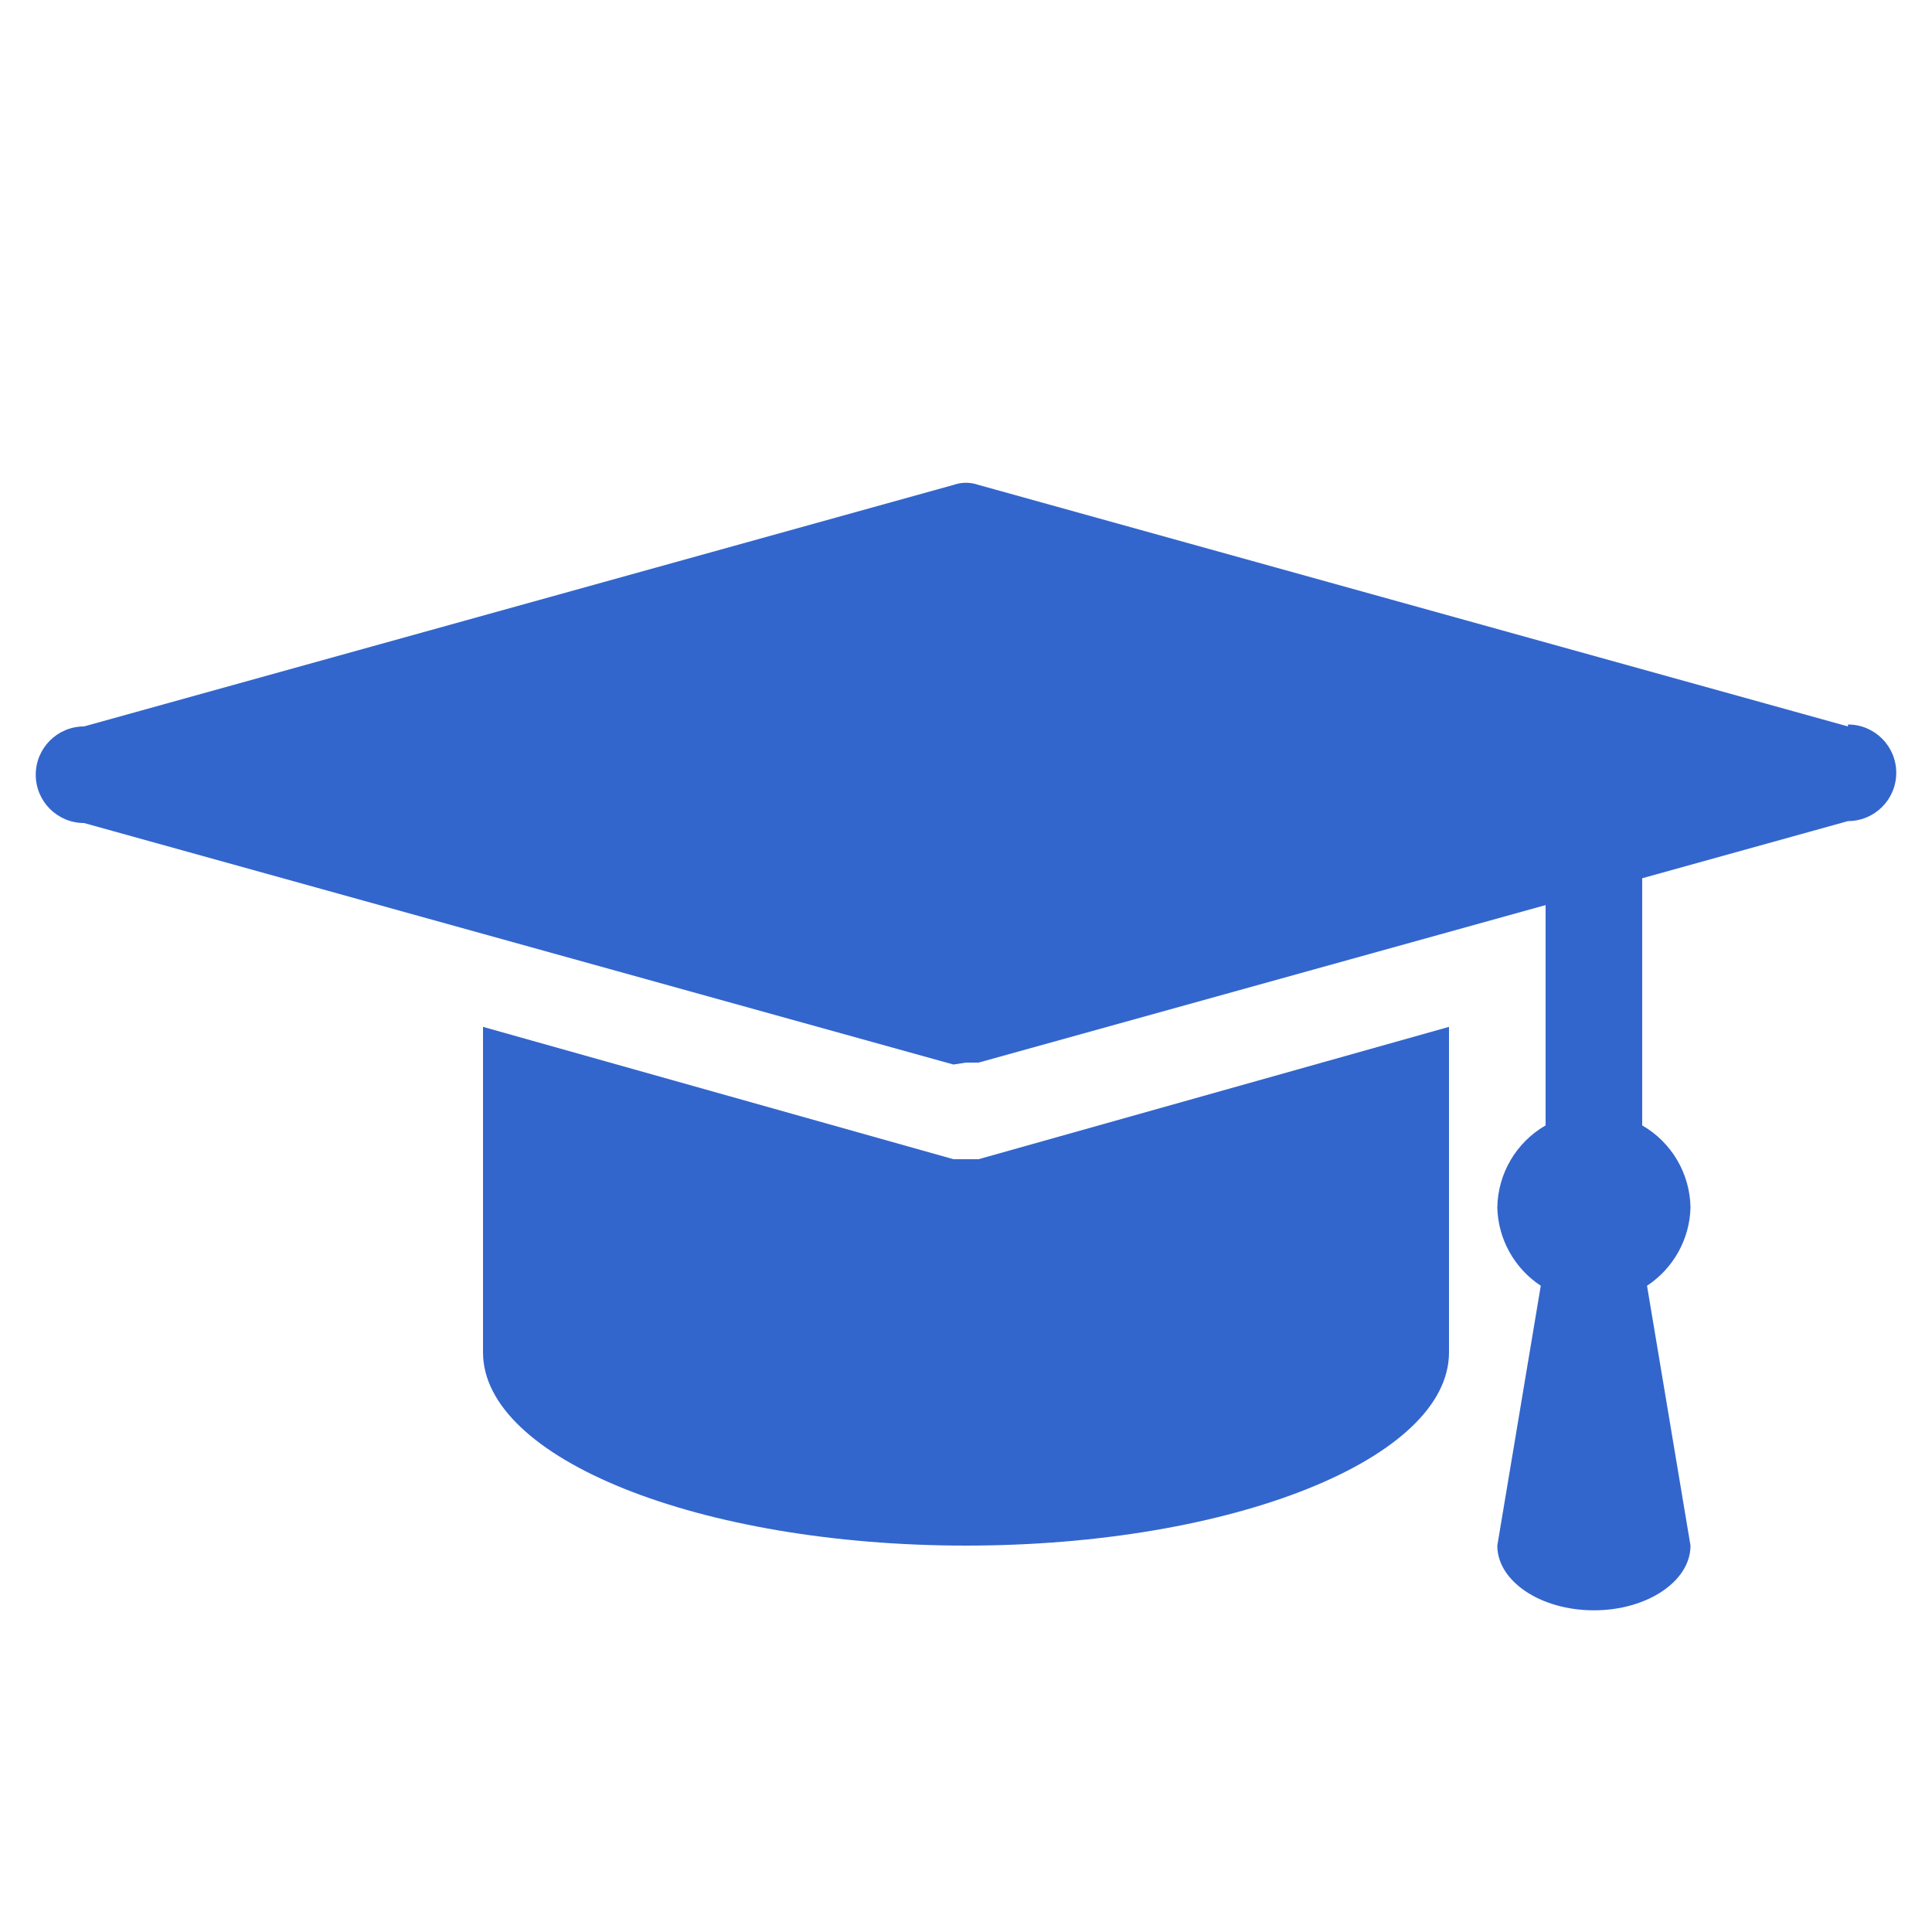
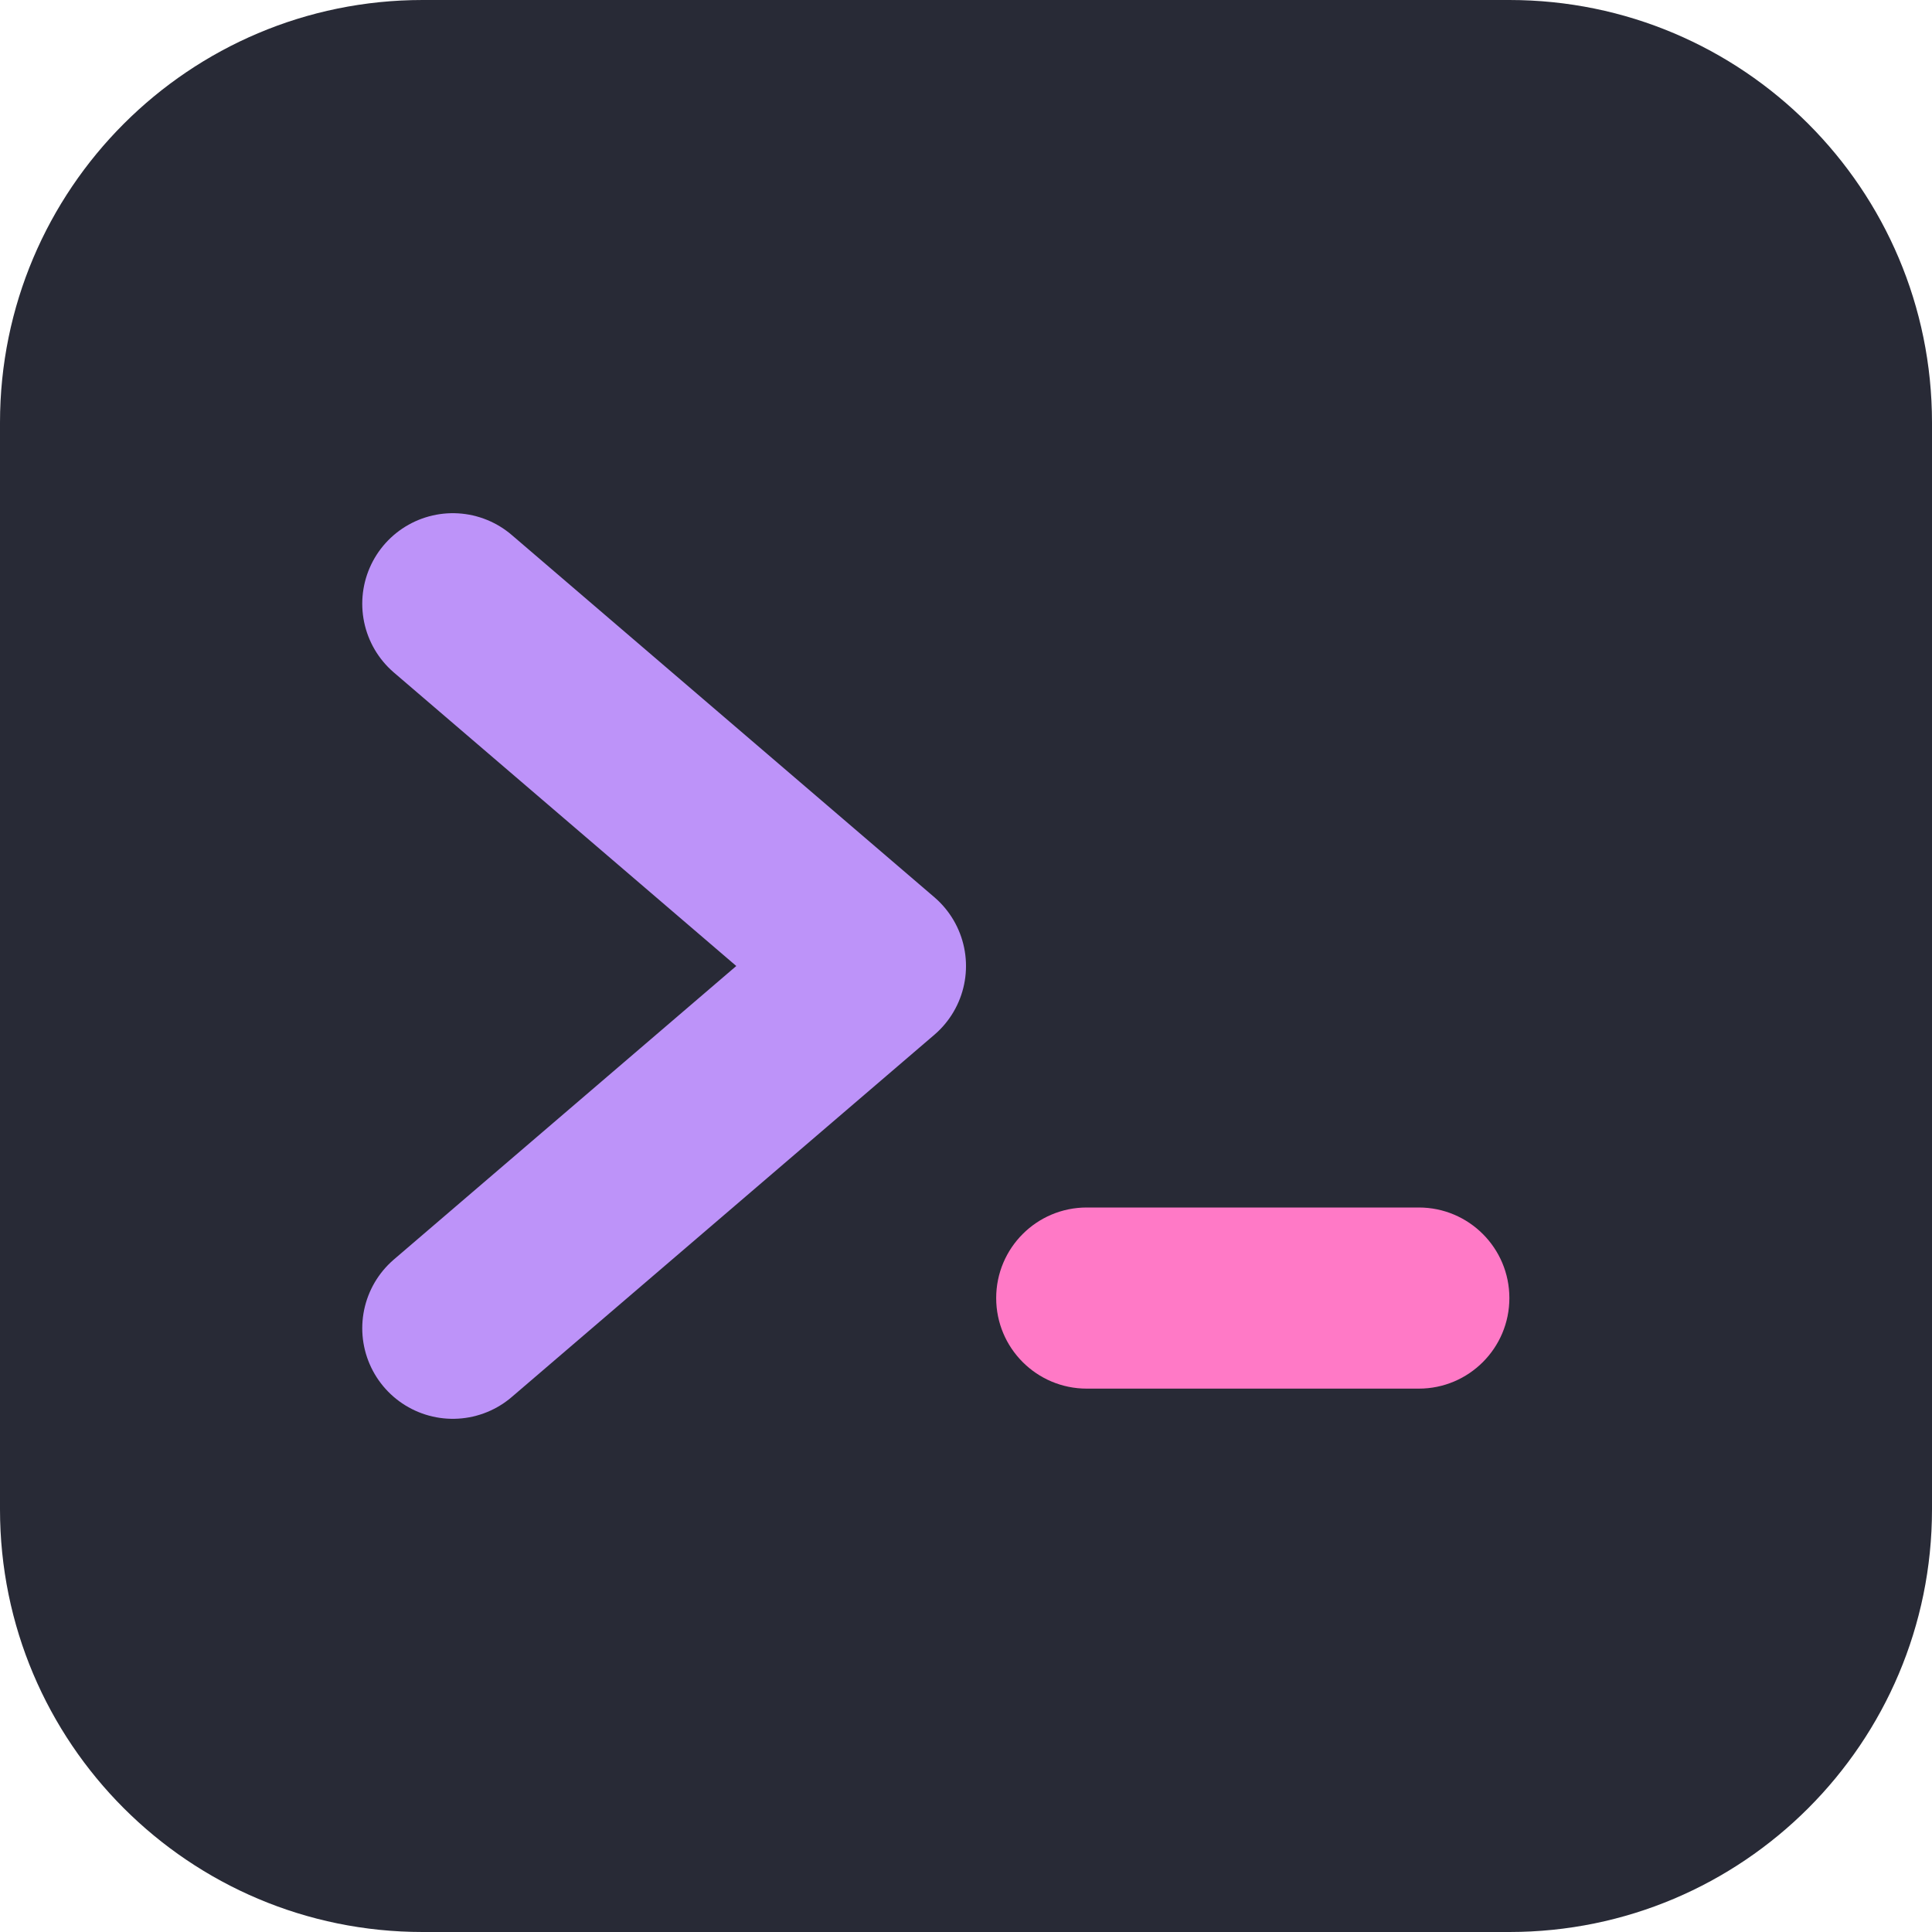
- <svg xmlns="http://www.w3.org/2000/svg" viewBox="2 2 20 20">
-   <path d="M12.13,14,12,14l-.13,0L7,12.63V16c0,1.1,2.24,2,5,2s5-.9,5-2V12.63Z" fill="#36c" />
-   <path d="M21.13,9.52l-9-2.5a.39.39,0,0,0-.26,0l-9,2.5a.5.5,0,0,0,0,1l9,2.5L12,13l.13,0,9-2.5a.5.5,0,0,0,0-1Z" fill="#36c" />
-   <path d="M19.5,14.5a1,1,0,0,0-.5-.85V10H18v3.65a1,1,0,0,0-.5.85,1,1,0,0,0,.45.81L17.5,18c0,.37.45.67,1,.67s1-.3,1-.67l-.45-2.69A1,1,0,0,0,19.5,14.5Z" fill="#36c" />
+ <svg xmlns="http://www.w3.org/2000/svg" viewBox="0 0 64 64">
+   <rect width="64" height="64" rx="14" fill="#282a36" />
+   <path d="M15 20 L29 32 L15 44" fill="none" stroke="#bd93f9" stroke-width="6" stroke-linecap="round" stroke-linejoin="round" />
+   <rect x="33" y="40" width="17" height="6" rx="3" fill="#ff79c6" />
</svg>
